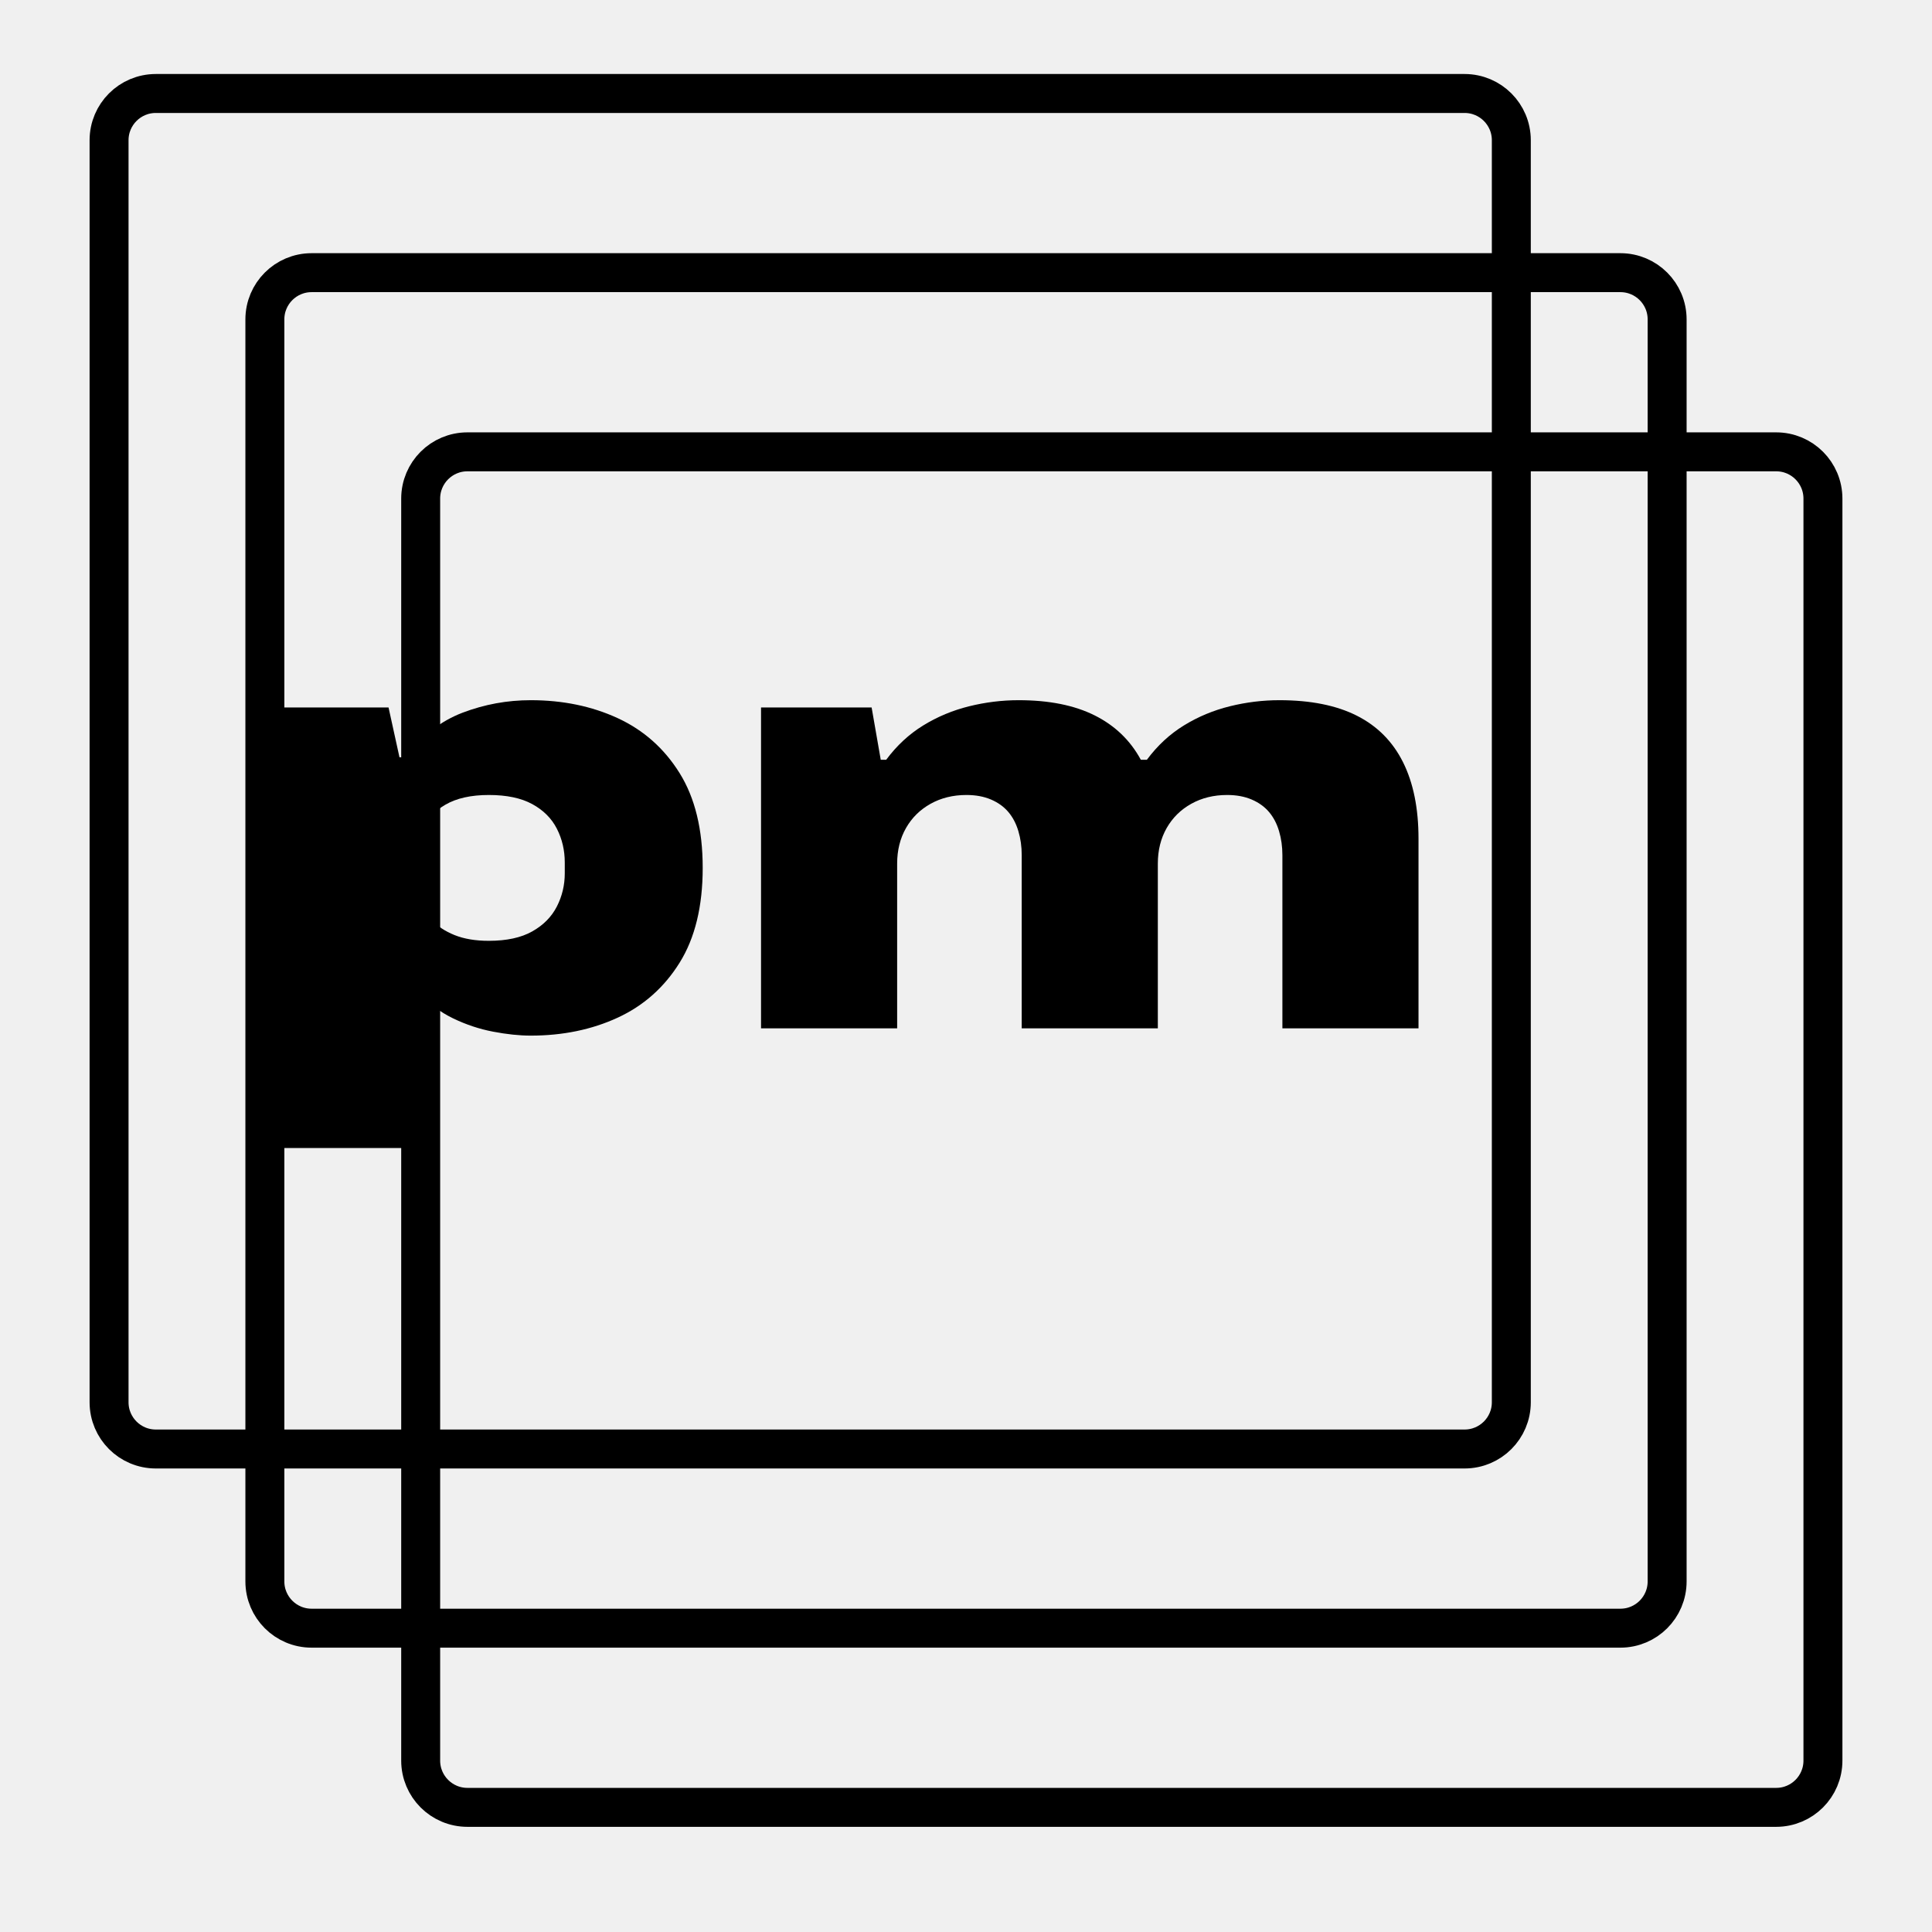
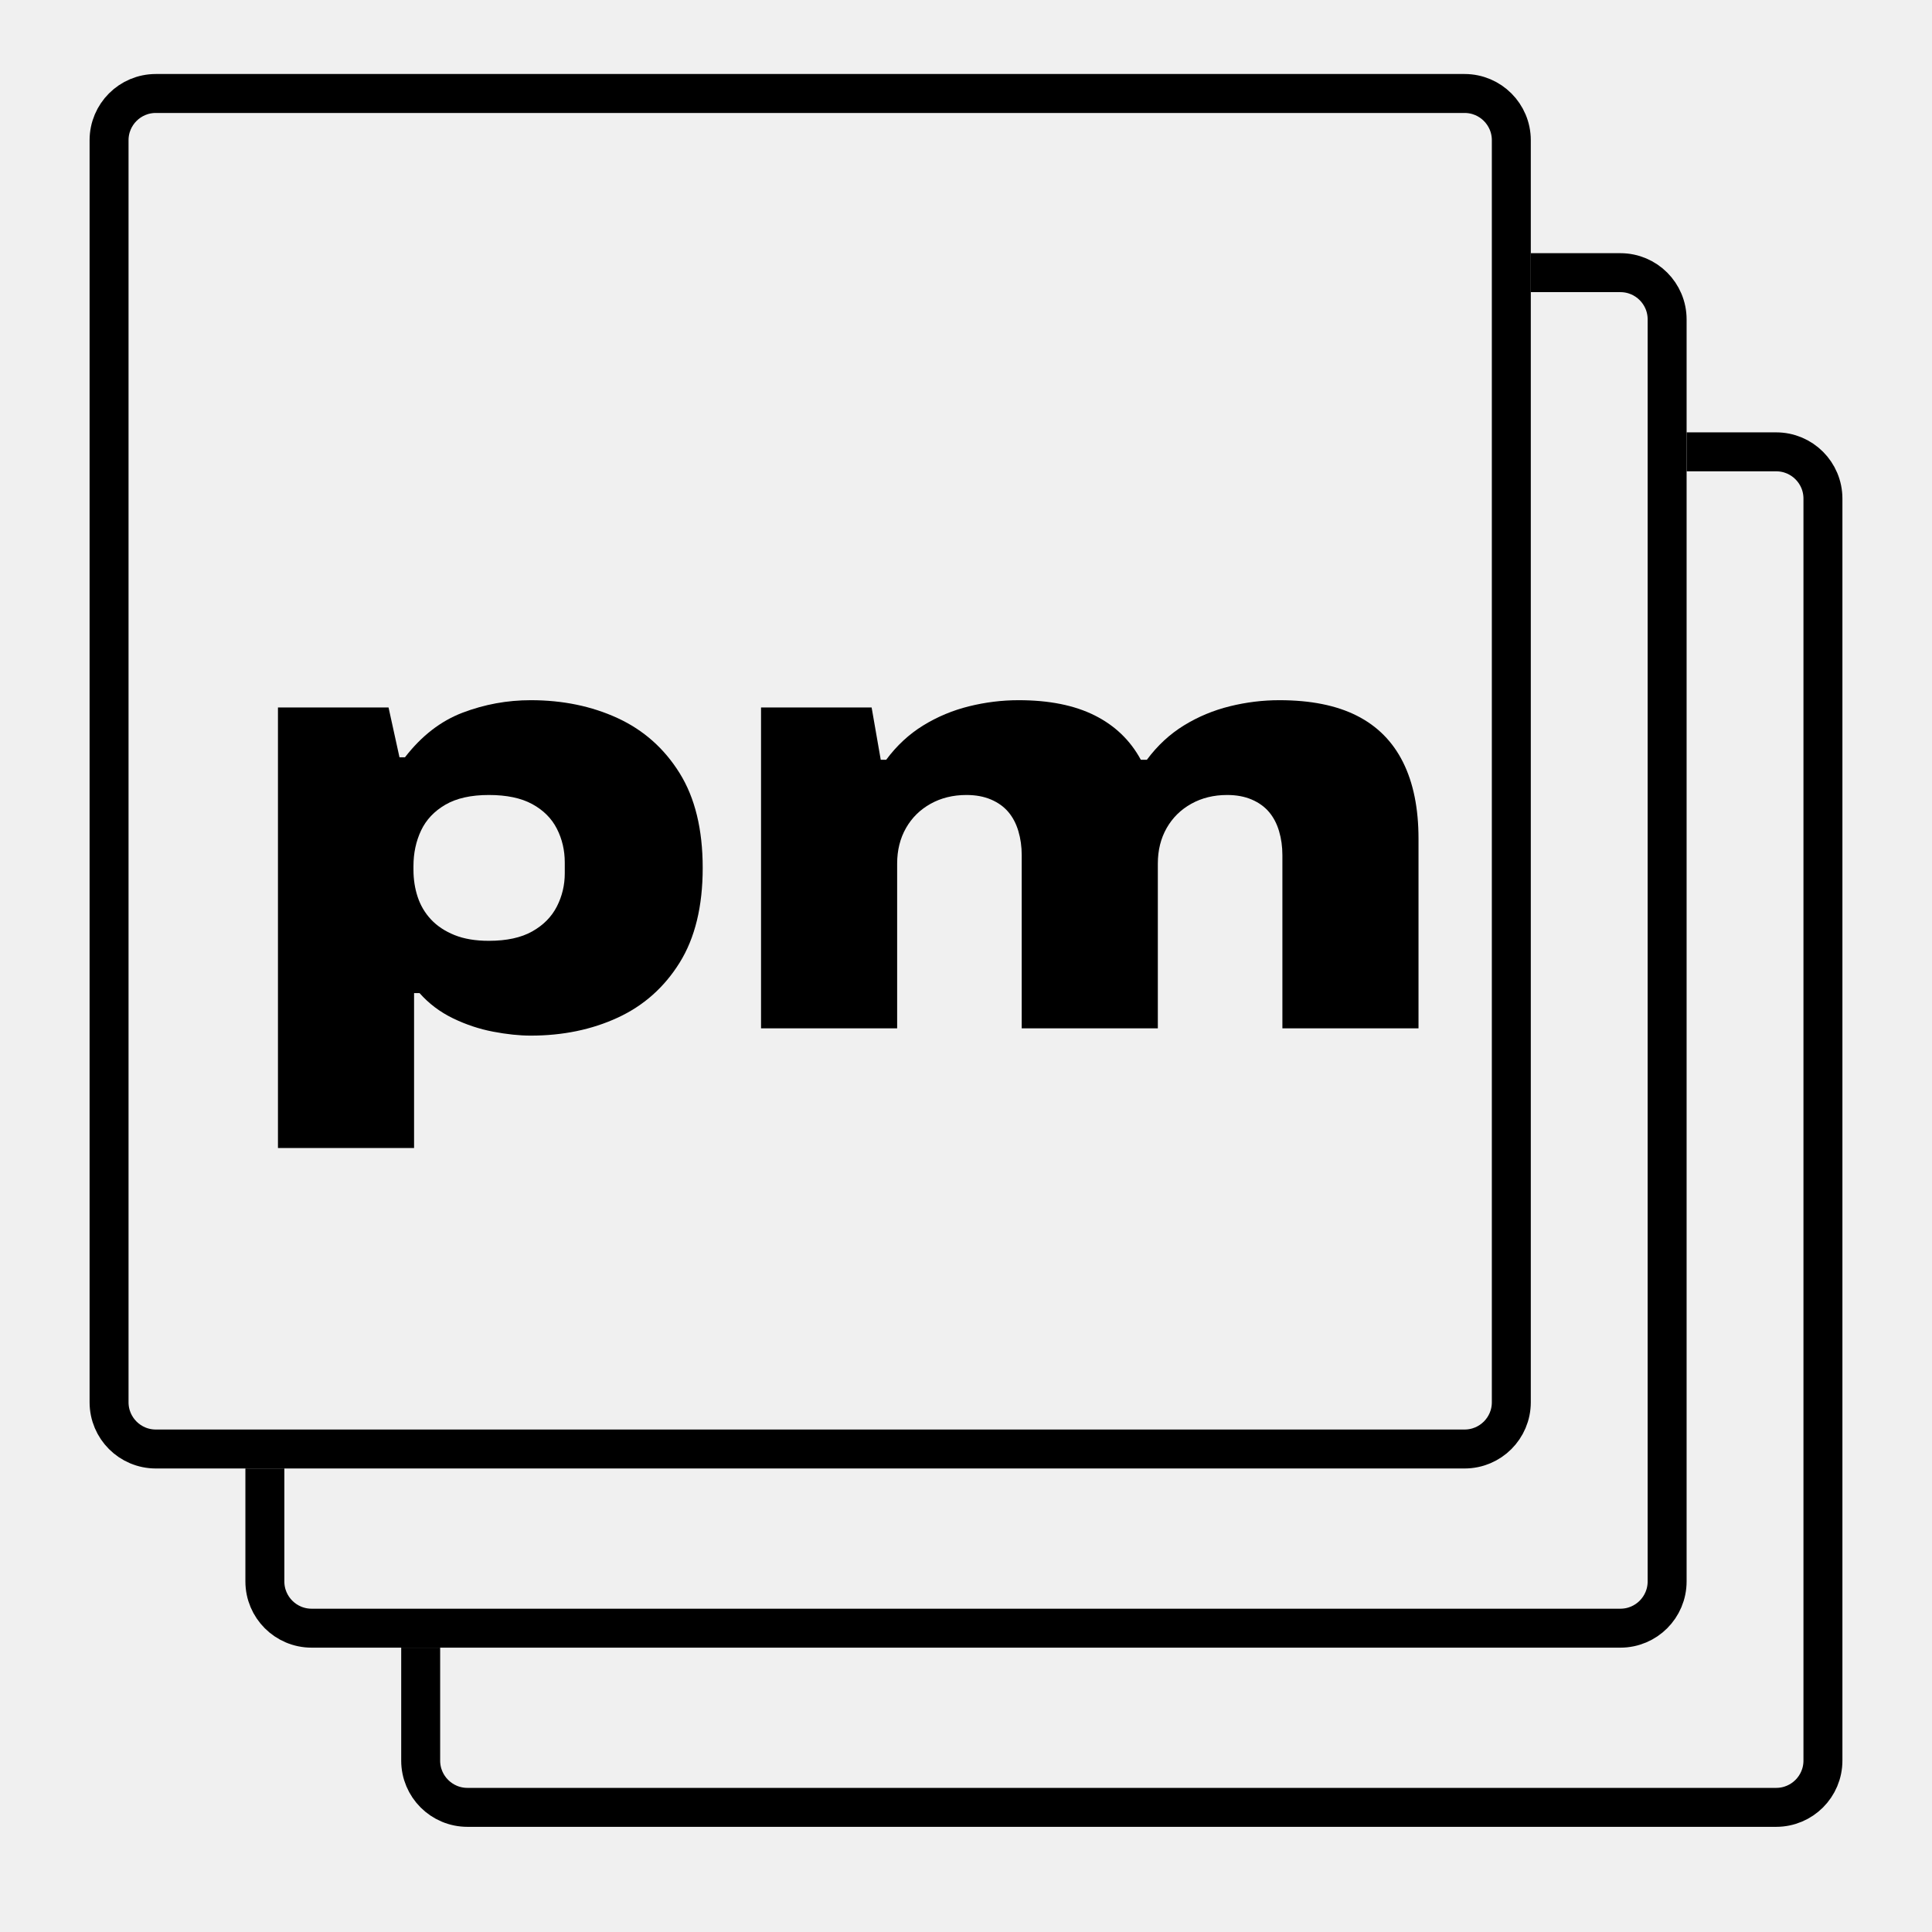
<svg xmlns="http://www.w3.org/2000/svg" width="248" height="248" viewBox="0 0 248 248" role="img" aria-label="pm: three sheets in triplicate">
+   <defs>
+     <mask id="pm-mono-back" maskUnits="userSpaceOnUse" x="0" y="0" width="248" height="248">
+       <rect width="248" height="248" fill="white" />
+       <rect stroke="black" stroke-width="5" x="34" y="35" width="180" height="174" rx="6" fill="black" />
+     </mask>
+     <mask id="pm-mono-middle" maskUnits="userSpaceOnUse" x="0" y="0" width="248" height="248">
+       <rect width="248" height="248" fill="white" />
+       <rect stroke="black" stroke-width="5" x="14" y="12" width="180" height="174" rx="6" fill="black" />
+     </mask>
+   </defs>
  <g stroke="currentColor" stroke-width="5" stroke-linejoin="round">
-     <rect x="54" y="58" width="180" height="174" rx="6" fill="none" />
-     <rect x="34" y="35" width="180" height="174" rx="6" fill="none" />
+     <rect mask="url(#pm-mono-back)" x="54" y="58" width="180" height="174" rx="6" fill="none" />
+     <rect mask="url(#pm-mono-middle)" x="34" y="35" width="180" height="174" rx="6" fill="none" />
    <rect x="14" y="12" width="180" height="174" rx="6" fill="none" />
  </g>
  <g fill="currentColor">
    <path transform="translate(31.000 132) scale(0.078 -0.078)" d="M60 -197V528H242L260 446H269Q310 499 364.0 519.5Q418 540 476 540Q555 540 619.0 510.5Q683 481 721.0 420.0Q759 359 759 264Q759 169 721.0 108.0Q683 47 619.0 17.5Q555 -12 476 -12Q448 -12 414.0 -5.5Q380 1 348.0 16.5Q316 32 293 58H284V-197ZM407 144Q451 144 478.5 159.5Q506 175 519.0 200.5Q532 226 532 255V273Q532 303 519.0 328.5Q506 354 478.5 369.0Q451 384 407 384Q363 384 335.5 368.0Q308 352 295.5 325.5Q283 299 283 267V261Q283 237 290.0 216.0Q297 195 312.0 179.0Q327 163 350.5 153.5Q374 144 407 144Z" />
    <path transform="translate(93.010 132) scale(0.078 -0.078)" d="M60 0V528H242L257 442H266Q292 477 327.0 498.5Q362 520 402.5 530.0Q443 540 484 540Q559 540 609.0 515.0Q659 490 685 442H695Q721 477 756.0 498.5Q791 520 831.5 530.0Q872 540 913 540Q990 540 1040.5 514.5Q1091 489 1116.5 438.0Q1142 387 1142 312V0H918V285Q918 306 912.5 324.5Q907 343 896.0 356.0Q885 369 867.5 376.5Q850 384 827 384Q794 384 768.0 369.5Q742 355 727.5 329.5Q713 304 713 271V0H489V285Q489 306 483.5 324.5Q478 343 467.0 356.0Q456 369 438.5 376.5Q421 384 398 384Q365 384 339.0 369.5Q313 355 298.5 329.5Q284 304 284 271V0Z" />
  </g>
</svg>
